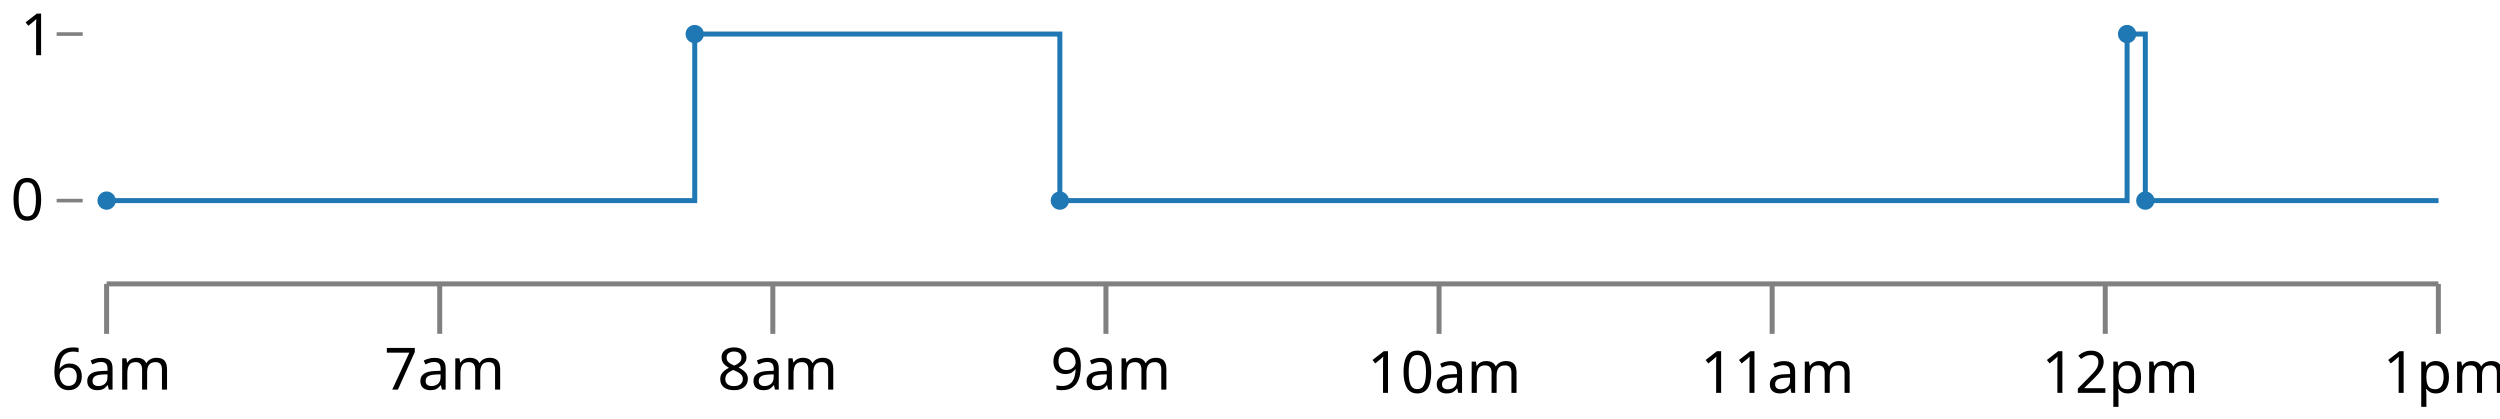
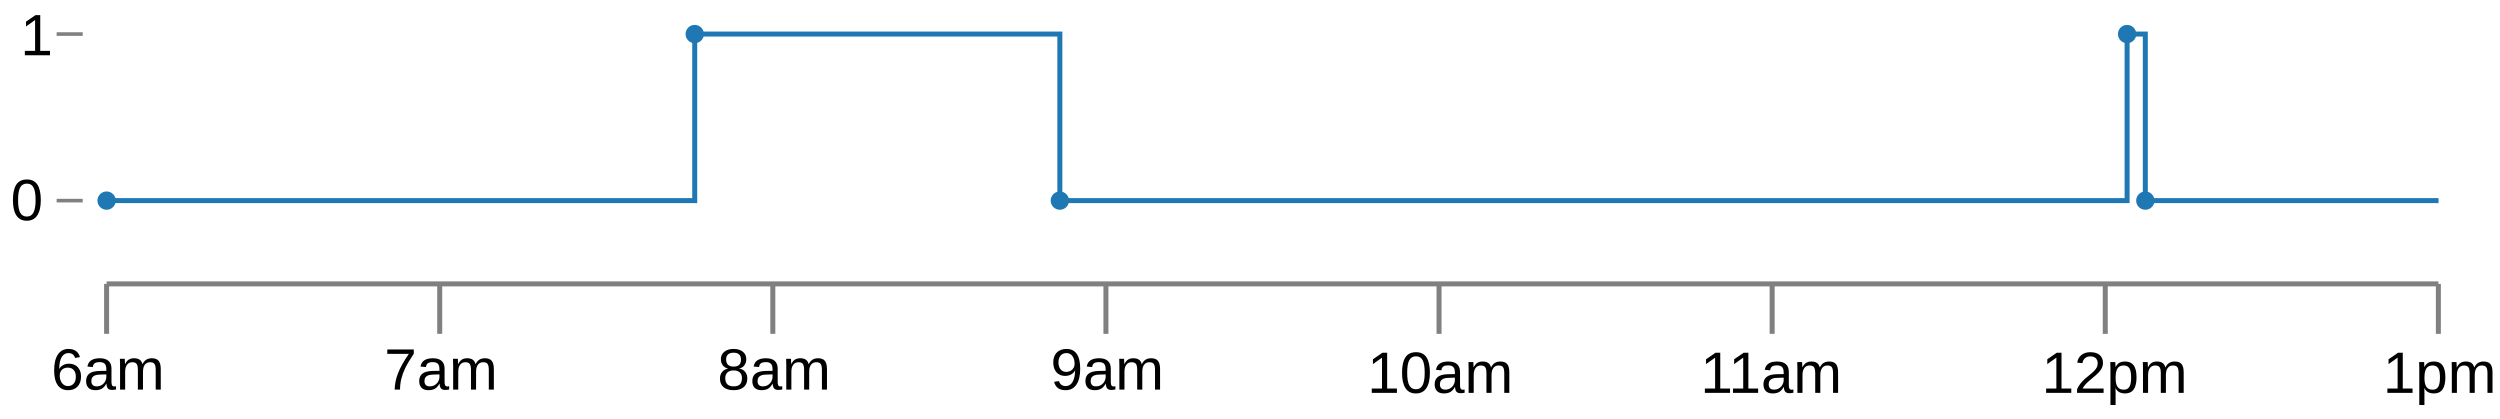
<svg xmlns="http://www.w3.org/2000/svg" xml:space="preserve" width="958.768" height="160.413" viewBox="0 0 767.016 128.33" id="svg2" version="1.1">
  <defs id="defs108" />
  <path style="fill:none;stroke:#1f78b4;stroke-width:1.533;stroke-linecap:butt;stroke-linejoin:miter;stroke-dasharray:none" d="m 32.706,61.549 180.44,0 0,-51.1 112.022,0 0,51.1 327.438,0 0,-51.1 5.593,0 0,51.1 89.959,0" id="path14" />
  <circle style="fill:#1f78b4;fill-rule:nonzero" cx="32.706" cy="-61.549" id="ellipse18" r="2.044" transform="scale(1,-1)" />
  <circle style="fill:none;stroke:#1f78b4;stroke-width:1.533;stroke-linecap:butt;stroke-linejoin:miter;stroke-dasharray:none" cx="32.706" cy="-61.549" id="ellipse22" r="2.044" transform="scale(1,-1)" />
  <circle style="fill:#1f78b4;fill-rule:nonzero" cx="213.146" cy="-10.449" id="ellipse26" r="2.044" transform="scale(1,-1)" />
  <circle style="fill:none;stroke:#1f78b4;stroke-width:1.533;stroke-linecap:butt;stroke-linejoin:miter;stroke-dasharray:none" cx="213.146" cy="-10.449" id="ellipse30" r="2.044" transform="scale(1,-1)" />
  <circle style="fill:#1f78b4;fill-rule:nonzero" cx="325.168" cy="-61.549" id="ellipse34" r="2.044" transform="scale(1,-1)" />
  <circle style="fill:none;stroke:#1f78b4;stroke-width:1.533;stroke-linecap:butt;stroke-linejoin:miter;stroke-dasharray:none" cx="325.168" cy="-61.549" id="ellipse38" r="2.044" transform="scale(1,-1)" />
  <circle style="fill:#1f78b4;fill-rule:nonzero" cx="652.606" cy="-10.449" id="ellipse42" r="2.044" transform="scale(1,-1)" />
  <circle style="fill:none;stroke:#1f78b4;stroke-width:1.533;stroke-linecap:butt;stroke-linejoin:miter;stroke-dasharray:none" cx="652.606" cy="-10.449" id="ellipse46" r="2.044" transform="scale(1,-1)" />
  <circle style="fill:#1f78b4;fill-rule:nonzero" cx="658.198" cy="-61.549" id="ellipse50" r="2.044" transform="scale(1,-1)" />
  <circle style="fill:none;stroke:#1f78b4;stroke-width:1.533;stroke-linecap:butt;stroke-linejoin:miter;stroke-dasharray:none" cx="658.198" cy="-61.549" id="ellipse54" r="2.044" transform="scale(1,-1)" />
  <path style="fill:none;stroke:#808080;stroke-width:1.533;stroke-linecap:butt;stroke-linejoin:miter;stroke-dasharray:none" d="m 32.706,87.099 715.4,0" id="path58" />
  <path style="fill:none;stroke:#808080;stroke-width:1.533;stroke-linecap:butt;stroke-linejoin:miter;stroke-dasharray:none" d="m 32.706,87.099 0,15.33" id="path60" />
  <path style="fill:none;stroke:#808080;stroke-width:1.533;stroke-linecap:butt;stroke-linejoin:miter;stroke-dasharray:none" d="m 134.906,87.099 0,15.33" id="path62" />
  <path style="fill:none;stroke:#808080;stroke-width:1.533;stroke-linecap:butt;stroke-linejoin:miter;stroke-dasharray:none" d="m 237.106,87.099 0,15.33" id="path64" />
  <path style="fill:none;stroke:#808080;stroke-width:1.533;stroke-linecap:butt;stroke-linejoin:miter;stroke-dasharray:none" d="m 339.306,87.099 0,15.33" id="path66" />
  <path style="fill:none;stroke:#808080;stroke-width:1.533;stroke-linecap:butt;stroke-linejoin:miter;stroke-dasharray:none" d="m 441.506,87.099 0,15.33" id="path68" />
  <path style="fill:none;stroke:#808080;stroke-width:1.533;stroke-linecap:butt;stroke-linejoin:miter;stroke-dasharray:none" d="m 543.706,87.099 0,15.33" id="path70" />
  <path style="fill:none;stroke:#808080;stroke-width:1.533;stroke-linecap:butt;stroke-linejoin:miter;stroke-dasharray:none" d="m 645.906,87.099 0,15.33" id="path72" />
  <path style="fill:none;stroke:#808080;stroke-width:1.533;stroke-linecap:butt;stroke-linejoin:miter;stroke-dasharray:none" d="m 748.106,87.099 0,15.33" id="path74" />
-   <text style="font-style:normal;font-variant:normal;font-weight:normal;font-stretch:normal;font-size:17.885px;line-height:125%;font-family:'Adelle Sans';-inkscape-font-specification:'Adelle Sans, Normal';text-align:start;writing-mode:lr-tb;text-anchor:start;fill:#000000;fill-rule:nonzero" id="text78" x="15.706" y="119.539">6am</text>
-   <text style="font-style:normal;font-variant:normal;font-weight:normal;font-stretch:normal;font-size:17.885px;line-height:125%;font-family:'Adelle Sans';-inkscape-font-specification:'Adelle Sans, Normal';text-align:start;writing-mode:lr-tb;text-anchor:start;fill:#000000;fill-rule:nonzero" id="text80" x="117.906" y="119.539">7am</text>
-   <text style="font-style:normal;font-variant:normal;font-weight:normal;font-stretch:normal;font-size:17.885px;line-height:125%;font-family:'Adelle Sans';-inkscape-font-specification:'Adelle Sans, Normal';text-align:start;writing-mode:lr-tb;text-anchor:start;fill:#000000;fill-rule:nonzero" id="text82" x="220.106" y="119.539">8am</text>
-   <text style="font-style:normal;font-variant:normal;font-weight:normal;font-stretch:normal;font-size:17.885px;line-height:125%;font-family:'Adelle Sans';-inkscape-font-specification:'Adelle Sans, Normal';text-align:start;writing-mode:lr-tb;text-anchor:start;fill:#000000;fill-rule:nonzero" id="text84" x="322.306" y="119.539">9am</text>
-   <text style="font-style:normal;font-variant:normal;font-weight:normal;font-stretch:normal;font-size:17.885px;line-height:125%;font-family:'Adelle Sans';-inkscape-font-specification:'Adelle Sans, Normal';text-align:start;writing-mode:lr-tb;text-anchor:start;fill:#000000;fill-rule:nonzero" id="text86" x="419.506" y="120.539">10am</text>
-   <text style="font-style:normal;font-variant:normal;font-weight:normal;font-stretch:normal;font-size:17.885px;line-height:125%;font-family:'Adelle Sans';-inkscape-font-specification:'Adelle Sans, Normal';text-align:start;writing-mode:lr-tb;text-anchor:start;fill:#000000;fill-rule:nonzero" id="text88" x="521.706" y="120.539">11am</text>
-   <text style="font-style:normal;font-variant:normal;font-weight:normal;font-stretch:normal;font-size:17.885px;line-height:125%;font-family:'Adelle Sans';-inkscape-font-specification:'Adelle Sans, Normal';text-align:start;writing-mode:lr-tb;text-anchor:start;fill:#000000;fill-rule:nonzero" id="text90" x="626.406" y="120.539">
+   <text style="font-style:normal;font-variant:normal;font-weight:normal;font-stretch:normal;font-size:17.885px;line-height:125%;font-family:'Arial';-inkscape-font-specification:'Arial, Normal';text-align:start;writing-mode:lr-tb;text-anchor:start;fill:#000000;fill-rule:nonzero" id="text78" x="15.706" y="119.539">6am</text>
+   <text style="font-style:normal;font-variant:normal;font-weight:normal;font-stretch:normal;font-size:17.885px;line-height:125%;font-family:'Arial';-inkscape-font-specification:'Arial, Normal';text-align:start;writing-mode:lr-tb;text-anchor:start;fill:#000000;fill-rule:nonzero" id="text80" x="117.906" y="119.539">7am</text>
+   <text style="font-style:normal;font-variant:normal;font-weight:normal;font-stretch:normal;font-size:17.885px;line-height:125%;font-family:'Arial';-inkscape-font-specification:'Arial, Normal';text-align:start;writing-mode:lr-tb;text-anchor:start;fill:#000000;fill-rule:nonzero" id="text82" x="220.106" y="119.539">8am</text>
+   <text style="font-style:normal;font-variant:normal;font-weight:normal;font-stretch:normal;font-size:17.885px;line-height:125%;font-family:'Arial';-inkscape-font-specification:'Arial, Normal';text-align:start;writing-mode:lr-tb;text-anchor:start;fill:#000000;fill-rule:nonzero" id="text84" x="322.306" y="119.539">9am</text>
+   <text style="font-style:normal;font-variant:normal;font-weight:normal;font-stretch:normal;font-size:17.885px;line-height:125%;font-family:'Arial';-inkscape-font-specification:'Arial, Normal';text-align:start;writing-mode:lr-tb;text-anchor:start;fill:#000000;fill-rule:nonzero" id="text86" x="419.506" y="120.539">10am</text>
+   <text style="font-style:normal;font-variant:normal;font-weight:normal;font-stretch:normal;font-size:17.885px;line-height:125%;font-family:'Arial';-inkscape-font-specification:'Arial, Normal';text-align:start;writing-mode:lr-tb;text-anchor:start;fill:#000000;fill-rule:nonzero" id="text88" x="521.706" y="120.539">11am</text>
+   <text style="font-style:normal;font-variant:normal;font-weight:normal;font-stretch:normal;font-size:17.885px;line-height:125%;font-family:'Arial';-inkscape-font-specification:'Arial, Normal';text-align:start;writing-mode:lr-tb;text-anchor:start;fill:#000000;fill-rule:nonzero" id="text90" x="626.406" y="120.539">
    <tspan id="tspan3586" x="626.406" y="120.539">12pm</tspan>
  </text>
-   <text style="font-style:normal;font-variant:normal;font-weight:normal;font-stretch:normal;font-size:17.885px;line-height:125%;font-family:'Adelle Sans';-inkscape-font-specification:'Adelle Sans, Normal';text-align:start;writing-mode:lr-tb;text-anchor:start;fill:#000000;fill-rule:nonzero" id="text92" x="731.106" y="120.539">1pm</text>
+   <text style="font-style:normal;font-variant:normal;font-weight:normal;font-stretch:normal;font-size:17.885px;line-height:125%;font-family:'Arial';-inkscape-font-specification:'Arial, Normal';text-align:start;writing-mode:lr-tb;text-anchor:start;fill:#000000;fill-rule:nonzero" id="text92" x="731.106" y="120.539">1pm</text>
  <path style="fill:none;stroke:#808080;stroke-width:1.107;stroke-linecap:butt;stroke-linejoin:miter;stroke-dasharray:none" d="m 25.376,61.549 -8,0" id="path96" />
  <path style="fill:none;stroke:#808080;stroke-width:1.107;stroke-linecap:butt;stroke-linejoin:miter;stroke-dasharray:none" d="m 25.376,10.449 -8,0" id="path98" />
-   <text style="font-style:normal;font-variant:normal;font-weight:normal;font-stretch:normal;font-size:17.885px;line-height:125%;font-family:'Adelle Sans';-inkscape-font-specification:'Adelle Sans, Normal';text-align:start;writing-mode:lr-tb;text-anchor:start;fill:#000000;fill-rule:nonzero" id="text102" x="3.266" y="67.549">0 </text>
-   <text style="font-style:normal;font-variant:normal;font-weight:normal;font-stretch:normal;font-size:17.885px;line-height:125%;font-family:'Adelle Sans';-inkscape-font-specification:'Adelle Sans, Normal';text-align:start;writing-mode:lr-tb;text-anchor:start;fill:#000000;fill-rule:nonzero" id="text104" x="6.266" y="16.949">1 </text>
+   <text style="font-style:normal;font-variant:normal;font-weight:normal;font-stretch:normal;font-size:17.885px;line-height:125%;font-family:'Arial';-inkscape-font-specification:'Arial, Normal';text-align:start;writing-mode:lr-tb;text-anchor:start;fill:#000000;fill-rule:nonzero" id="text102" x="3.266" y="67.549">0 </text>
+   <text style="font-style:normal;font-variant:normal;font-weight:normal;font-stretch:normal;font-size:17.885px;line-height:125%;font-family:'Arial';-inkscape-font-specification:'Arial, Normal';text-align:start;writing-mode:lr-tb;text-anchor:start;fill:#000000;fill-rule:nonzero" id="text104" x="6.266" y="16.949">1 </text>
</svg>
